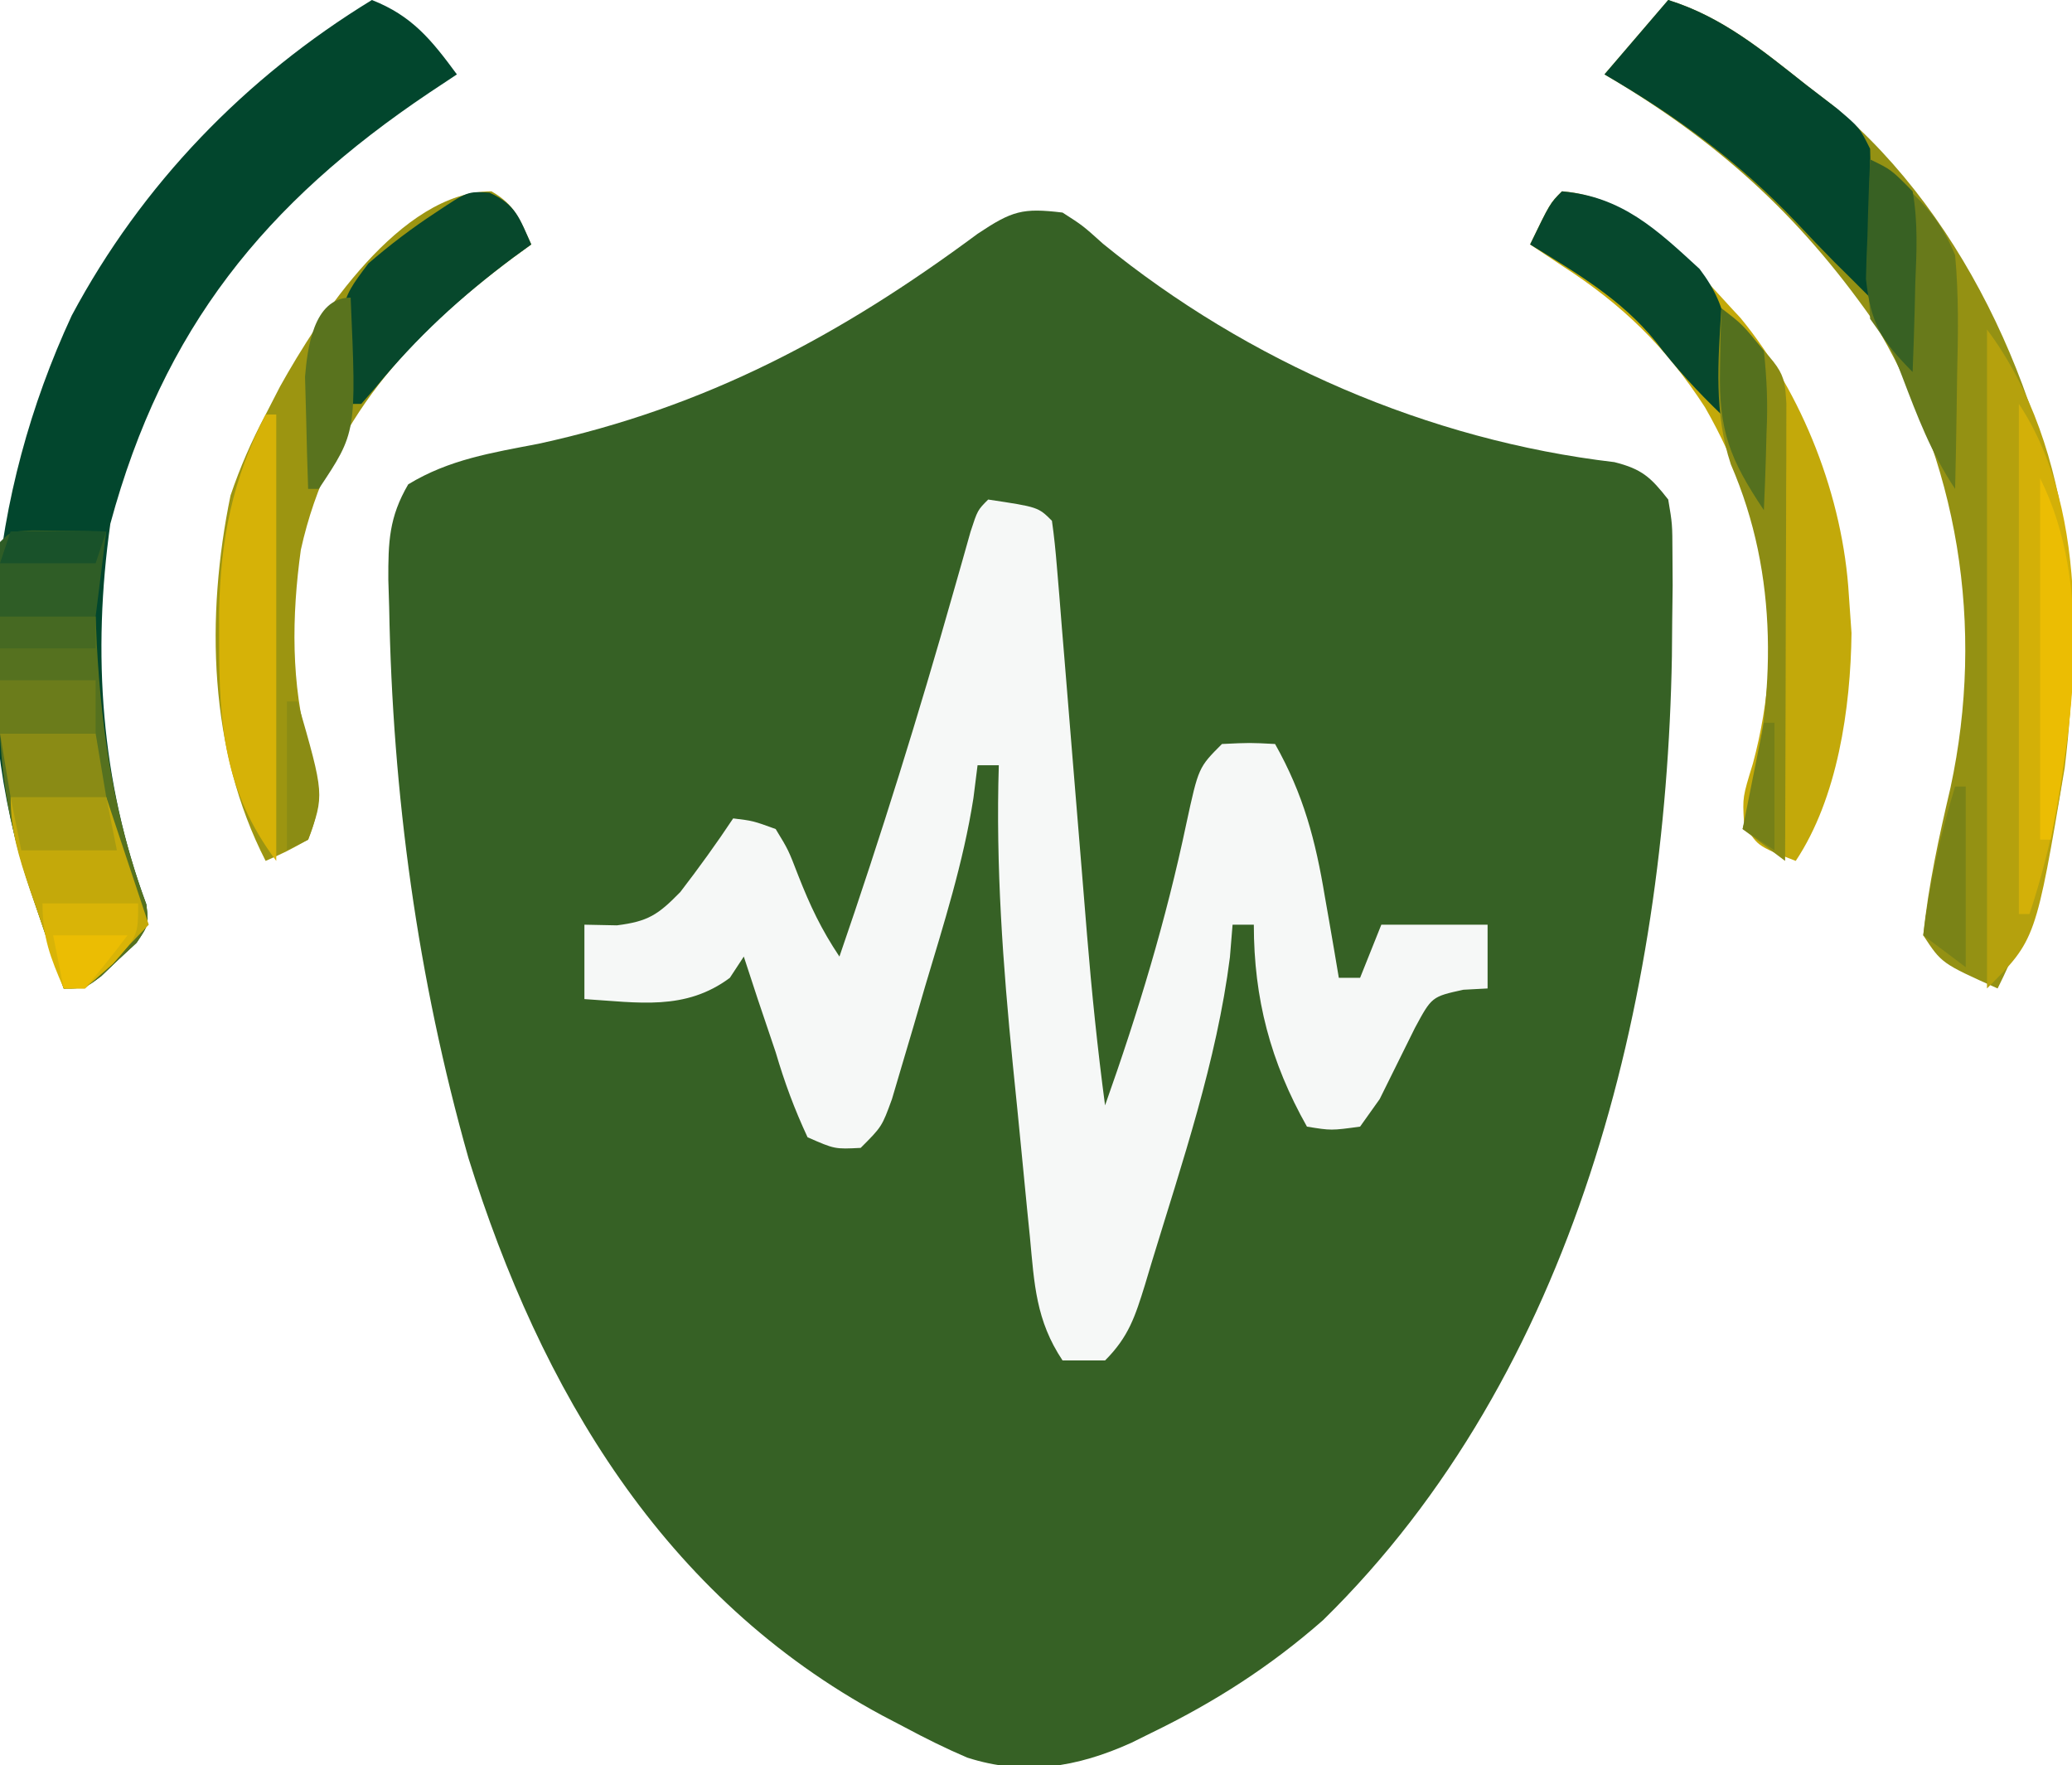
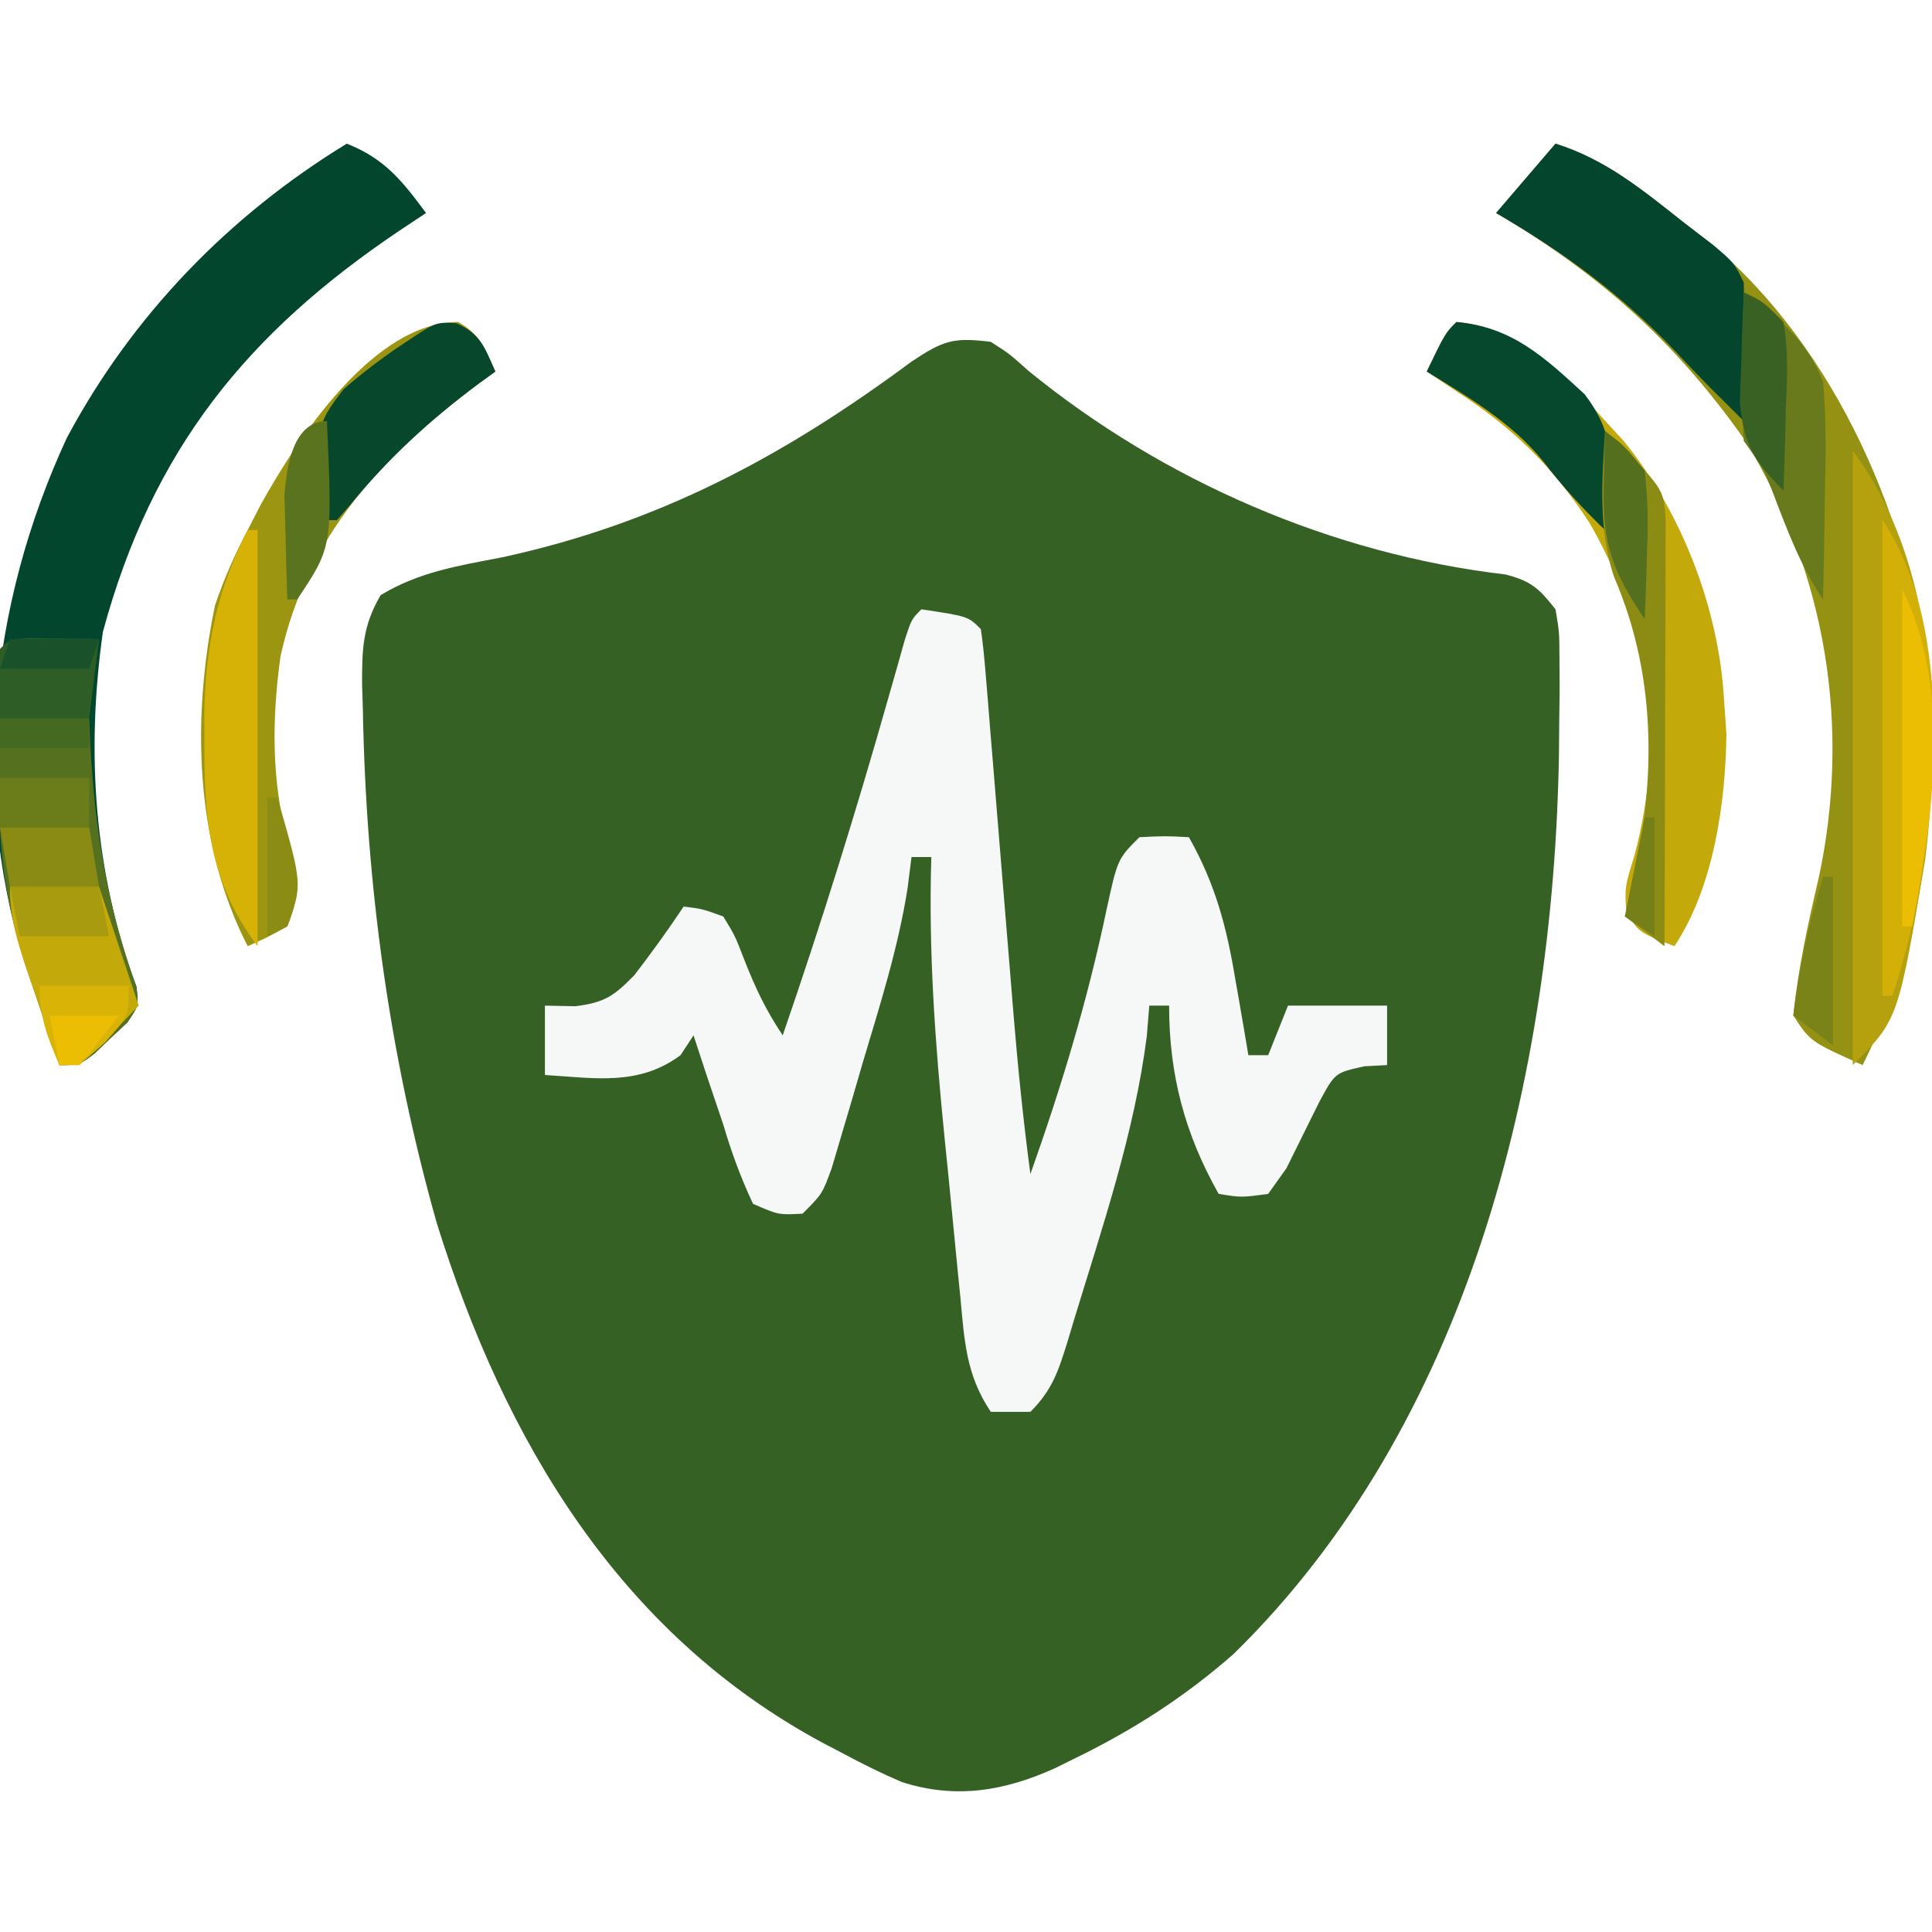
- <svg xmlns="http://www.w3.org/2000/svg" version="1.1" width="195" height="166">
-   <path d="M0 0 C1.895 1.215 1.895 1.215 3.812 2.938 C17.421 14.031 34.464 21.43 51.934 23.48 C54.527 24.132 55.356 24.902 57 27 C57.388 29.302 57.388 29.302 57.398 32.023 C57.405 33.034 57.411 34.044 57.417 35.085 C57.403 36.171 57.389 37.257 57.375 38.375 C57.366 39.495 57.356 40.616 57.346 41.77 C56.771 74.138 48.279 109.155 24.508 132.441 C19.503 136.83 14.275 140.171 8.312 143.062 C7.707 143.362 7.102 143.661 6.478 143.97 C1.344 146.293 -3.59 147.095 -8.97 145.367 C-10.999 144.502 -12.93 143.54 -14.875 142.5 C-15.573 142.135 -16.27 141.769 -16.989 141.393 C-37.581 130.307 -49.102 110.792 -55.91 88.969 C-60.712 72.008 -63.062 54.73 -63.375 37.125 C-63.401 36.274 -63.427 35.424 -63.454 34.547 C-63.464 30.989 -63.396 28.678 -61.582 25.57 C-57.716 23.219 -53.72 22.602 -49.312 21.75 C-33.529 18.324 -20.894 11.561 -8 2 C-4.746 -0.169 -3.771 -0.456 0 0 Z " fill="#366125" transform="translate(100,20)" />
-   <path d="M0 0 C4.706 0.706 4.706 0.706 6 2 C6.205 3.427 6.348 4.864 6.465 6.301 C6.542 7.216 6.618 8.131 6.698 9.074 C6.777 10.072 6.856 11.07 6.938 12.098 C7.065 13.632 7.065 13.632 7.195 15.197 C7.468 18.485 7.734 21.774 8 25.062 C8.267 28.326 8.535 31.59 8.805 34.853 C8.973 36.886 9.139 38.92 9.302 40.953 C9.743 46.324 10.288 51.658 11 57 C14.112 48.237 16.742 39.565 18.655 30.461 C19.796 25.204 19.796 25.204 22 23 C24.625 22.875 24.625 22.875 27 23 C29.68 27.76 30.809 32.066 31.688 37.375 C31.817 38.111 31.947 38.847 32.08 39.605 C32.395 41.402 32.699 43.201 33 45 C33.66 45 34.32 45 35 45 C35.66 43.35 36.32 41.7 37 40 C40.3 40 43.6 40 47 40 C47 41.98 47 43.96 47 46 C45.871 46.06 45.871 46.06 44.719 46.121 C41.746 46.774 41.746 46.774 40.156 49.723 C39.051 51.951 37.947 54.18 36.844 56.41 C36.235 57.265 35.627 58.119 35 59 C32.281 59.371 32.281 59.371 30 59 C26.572 52.924 25 46.948 25 40 C24.34 40 23.68 40 23 40 C22.918 41.011 22.835 42.021 22.75 43.062 C21.514 52.827 18.238 62.417 15.375 71.812 C15.169 72.5 14.963 73.188 14.751 73.896 C13.829 76.858 13.226 78.774 11 81 C9.68 81 8.36 81 7 81 C4.485 77.227 4.344 73.81 3.93 69.414 C3.801 68.135 3.801 68.135 3.669 66.83 C3.489 65.02 3.313 63.209 3.14 61.398 C2.879 58.669 2.603 55.942 2.324 53.215 C1.385 43.775 0.705 34.495 1 25 C0.34 25 -0.32 25 -1 25 C-1.193 26.531 -1.193 26.531 -1.389 28.093 C-2.338 34.164 -4.183 39.932 -5.938 45.812 C-6.298 47.052 -6.658 48.291 -7.029 49.568 C-7.379 50.748 -7.729 51.929 -8.09 53.145 C-8.567 54.759 -8.567 54.759 -9.054 56.406 C-10 59 -10 59 -12 61 C-14.438 61.125 -14.438 61.125 -17 60 C-18.267 57.271 -19.157 54.857 -20 52 C-20.559 50.332 -21.121 48.665 -21.688 47 C-22.127 45.667 -22.565 44.334 -23 43 C-23.433 43.66 -23.866 44.32 -24.312 45 C-28.518 48.13 -32.927 47.315 -38 47 C-38 44.69 -38 42.38 -38 40 C-36.484 40.031 -36.484 40.031 -34.938 40.062 C-32.012 39.692 -31.078 39.08 -28.977 36.93 C-27.237 34.665 -25.58 32.378 -24 30 C-22.133 30.227 -22.133 30.227 -20 31 C-18.805 32.961 -18.805 32.961 -17.875 35.375 C-16.746 38.241 -15.729 40.406 -14 43 C-10.091 31.66 -6.544 20.253 -3.273 8.711 C-2.991 7.722 -2.709 6.734 -2.418 5.715 C-2.168 4.829 -1.918 3.944 -1.661 3.031 C-1 1 -1 1 0 0 Z " fill="#F6F8F7" transform="translate(93,47)" />
-   <path d="M0 0 C5.099 1.593 8.874 4.734 13 8 C13.829 8.637 14.658 9.274 15.512 9.93 C28.32 20.587 36.091 38.439 37.654 54.751 C38.661 67.836 36.929 81.142 31 93 C25.727 90.636 25.727 90.636 24 88 C24.486 83.28 25.48 78.738 26.562 74.125 C29.83 58.94 27.353 43.394 19.176 30.016 C12.17 20.05 4.482 13.166 -6 7 C-4.02 4.69 -2.04 2.38 0 0 Z " fill="#949113" transform="translate(157,0)" />
-   <path d="M0 0 C3.795 1.491 5.61 3.757 8 7 C7.143 7.568 6.286 8.137 5.402 8.723 C-10.037 19.086 -19.636 30.869 -24.617 49.281 C-26.332 61.459 -25.509 73.571 -21.227 85.078 C-21 87 -21 87 -22.145 88.703 C-22.695 89.214 -23.245 89.724 -23.812 90.25 C-24.627 91.031 -24.627 91.031 -25.457 91.828 C-27 93 -27 93 -29 93 C-29.816 90.605 -30.628 88.209 -31.438 85.812 C-31.668 85.139 -31.898 84.465 -32.135 83.771 C-38.119 65.993 -36.067 46.538 -28.25 29.688 C-21.651 17.335 -11.9 7.272 0 0 Z " fill="#02462D" transform="translate(35,0)" />
-   <path d="M0 0 C7.302 0.595 12.051 6.866 16.805 11.918 C22.668 19.042 26.459 28.807 27 38 C27.082 39.176 27.165 40.351 27.25 41.562 C27.166 48.637 25.939 57.091 22 63 C18.293 61.565 18.293 61.565 17.125 59.312 C17 57 17 57 17.969 53.84 C21.117 42.119 19.44 30.723 13.457 20.316 C9.761 14.624 5.688 10.66 0 7 C-0.99 6.34 -1.98 5.68 -3 5 C-1.125 1.125 -1.125 1.125 0 0 Z " fill="#C3A90A" transform="translate(147,18)" />
-   <path d="M0 0 C2.25 1.285 2.688 2.69 3.75 5 C3.182 5.412 2.613 5.825 2.027 6.25 C-7.686 13.515 -15.256 21.574 -17.938 33.734 C-18.8 39.984 -18.883 46.335 -17.188 52.438 C-16.274 55.909 -15.89 57.696 -17.25 61 C-19.305 62.133 -19.305 62.133 -21.25 63 C-26.623 52.542 -26.895 40.004 -24.555 28.617 C-23.641 25.923 -22.581 23.513 -21.25 21 C-20.579 19.697 -20.579 19.697 -19.895 18.367 C-16.239 11.801 -8.558 0 0 0 Z " fill="#9C9511" transform="translate(46.25,18)" />
-   <path d="M0 0 C8.41 11.214 8.959 27.781 7.312 41.25 C4.588 57.412 4.588 57.412 0 62 C0 41.54 0 21.08 0 0 Z " fill="#B5A10D" transform="translate(187,31)" />
-   <path d="M0 0 C2.97 0 5.94 0 9 0 C9.037 0.883 9.075 1.766 9.113 2.676 C9.583 11.247 10.814 19.031 13.77 27.102 C14 29 14 29 12.855 30.703 C12.305 31.214 11.755 31.724 11.188 32.25 C10.373 33.031 10.373 33.031 9.543 33.828 C8 35 8 35 6 35 C5.184 32.605 4.372 30.209 3.562 27.812 C3.217 26.802 3.217 26.802 2.865 25.771 C0.708 19.361 -0.146 13.935 -0.062 7.188 C-0.058 6.495 -0.053 5.802 -0.049 5.088 C-0.037 3.392 -0.019 1.696 0 0 Z " fill="#55711F" transform="translate(0,58)" />
-   <path d="M0 0 C5.105 1.595 8.862 4.74 13 8 C13.969 8.742 14.939 9.485 15.938 10.25 C18 12 18 12 19 14 C19.071 16.374 19.084 18.75 19.062 21.125 C19.053 22.406 19.044 23.688 19.035 25.008 C19.024 25.995 19.012 26.983 19 28 C18.361 27.361 17.721 26.721 17.062 26.062 C16.602 25.607 16.142 25.152 15.668 24.684 C14.442 23.446 13.239 22.184 12.051 20.91 C6.591 15.175 0.838 10.975 -6 7 C-4.02 4.69 -2.04 2.38 0 0 Z " fill="#03462D" transform="translate(157,0)" />
-   <path d="M0 0 C0.33 0 0.66 0 1 0 C1 13.86 1 27.72 1 42 C-3.926 35.432 -4.387 29.186 -4.375 21.25 C-4.376 20.371 -4.378 19.491 -4.379 18.585 C-4.269 11.814 -3.123 6.079 0 0 Z " fill="#D6B207" transform="translate(25,39)" />
-   <path d="M0 0 C6.857 10.286 5.568 26.347 3.613 37.98 C2.918 41.405 2.105 44.686 1 48 C0.67 48 0.34 48 0 48 C0 32.16 0 16.32 0 0 Z " fill="#D3B008" transform="translate(190,38)" />
-   <path d="M0 0 C3.646 2.661 6.289 4.78 8 9 C8.35 12.78 8.282 16.521 8.188 20.312 C8.174 21.339 8.16 22.366 8.146 23.424 C8.111 25.95 8.062 28.475 8 31 C5.728 27.592 4.452 24.185 3 20.375 C2.005 17.804 2.005 17.804 0 15 C-0.142 12.398 -0.188 9.909 -0.125 7.312 C-0.116 6.611 -0.107 5.909 -0.098 5.186 C-0.074 3.457 -0.038 1.728 0 0 Z " fill="#687A1B" transform="translate(176,15)" />
-   <path d="M0 0 C2.97 0 5.94 0 9 0 C10.32 3.96 11.64 7.92 13 12 C8.508 16.688 8.508 16.688 7 18 C6.34 18 5.68 18 5 18 C4.161 15.564 3.329 13.127 2.5 10.688 C2.142 9.652 2.142 9.652 1.777 8.596 C0.768 5.611 0 3.173 0 0 Z " fill="#C4A90A" transform="translate(1,75)" />
-   <path d="M0 0 C5.646 0.494 8.91 3.585 12.949 7.301 C15.908 11.195 15.807 14.171 15.352 18.91 C15.236 19.6 15.12 20.289 15 21 C12.723 18.807 10.731 16.647 8.812 14.125 C5.586 10.148 1.321 7.655 -3 5 C-1.125 1.125 -1.125 1.125 0 0 Z " fill="#06482D" transform="translate(147,18)" />
-   <path d="M0 0 C5.924 5.772 5.924 5.772 6.12 8.949 C6.118 9.744 6.116 10.539 6.114 11.358 C6.113 12.709 6.113 12.709 6.113 14.088 C6.108 15.062 6.103 16.036 6.098 17.039 C6.096 18.035 6.095 19.031 6.093 20.057 C6.088 23.247 6.075 26.436 6.062 29.625 C6.057 31.784 6.053 33.943 6.049 36.102 C6.038 41.401 6.021 46.701 6 52 C4.68 51.01 3.36 50.02 2 49 C2.144 48.464 2.289 47.928 2.438 47.375 C5.076 36.237 5.467 25.271 0.891 14.684 C-0.701 9.887 -0.314 4.991 0 0 Z " fill="#8C8C14" transform="translate(162,29)" />
-   <path d="M0 0 C2.516 1.136 2.829 2.422 3.938 4.875 C3.369 5.287 2.801 5.7 2.215 6.125 C-2.718 9.814 -6.843 13.605 -10.75 18.371 C-11.183 18.867 -11.616 19.364 -12.062 19.875 C-12.393 19.875 -12.723 19.875 -13.062 19.875 C-14.284 10.492 -14.284 10.492 -11.387 6.656 C-9.35 4.899 -7.311 3.349 -5.062 1.875 C-2.062 -0.125 -2.062 -0.125 0 0 Z " fill="#07482C" transform="translate(46.0625,18.125)" />
-   <path d="M0 0 C1.236 0.017 1.236 0.017 2.496 0.035 C3.322 0.044 4.149 0.053 5 0.062 C5.638 0.074 6.276 0.086 6.934 0.098 C6.604 2.738 6.274 5.378 5.934 8.098 C2.964 8.098 -0.006 8.098 -3.066 8.098 C-3.109 5.765 -3.107 3.431 -3.066 1.098 C-2.066 0.098 -2.066 0.098 0 0 Z " fill="#2F5D26" transform="translate(3.066406,49.90234)" />
-   <path d="M0 0 C5.071 10.143 3.037 23.225 1 34 C0.67 34 0.34 34 0 34 C0 22.78 0 11.56 0 0 Z " fill="#EBBD03" transform="translate(192,45)" />
-   <path d="M0 0 C1.984 0.957 1.984 0.957 4 3 C4.52 5.903 4.375 8.75 4.25 11.688 C4.232 12.485 4.214 13.282 4.195 14.104 C4.148 16.07 4.076 18.035 4 20 C1.057 17.017 0.048 15.463 -0.391 11.23 C-0.364 9.882 -0.317 8.534 -0.25 7.188 C-0.232 6.495 -0.214 5.802 -0.195 5.088 C-0.149 3.391 -0.077 1.695 0 0 Z " fill="#386123" transform="translate(176,15)" />
-   <path d="M0 0 C2.97 0 5.94 0 9 0 C9.33 1.98 9.66 3.96 10 6 C7.03 6 4.06 6 1 6 C0.67 4.02 0.34 2.04 0 0 Z " fill="#8A8B15" transform="translate(0,69)" />
-   <path d="M0 0 C1.984 1.516 1.984 1.516 4 4 C4.291 6.737 4.383 9.039 4.25 11.75 C4.232 12.447 4.214 13.145 4.195 13.863 C4.148 15.576 4.077 17.288 4 19 C0.819 14.229 -0.252 11.576 -0.125 5.75 C-0.107 4.672 -0.089 3.595 -0.07 2.484 C-0.047 1.665 -0.024 0.845 0 0 Z " fill="#54701E" transform="translate(162,29)" />
-   <path d="M0 0 C0.554 12.67 0.554 12.67 -3 18 C-3.33 18 -3.66 18 -4 18 C-4.081 15.751 -4.139 13.5 -4.188 11.25 C-4.222 9.997 -4.257 8.744 -4.293 7.453 C-4.078 4.918 -3.543 0 0 0 Z " fill="#59731E" transform="translate(33,28)" />
-   <path d="M0 0 C2.97 0 5.94 0 9 0 C9 3 9 3 6.625 5.688 C4 8 4 8 2 8 C0.743 5.094 0 3.204 0 0 Z " fill="#D9B407" transform="translate(4,85)" />
-   <path d="M0 0 C2.97 0 5.94 0 9 0 C9.33 1.65 9.66 3.3 10 5 C7.03 5 4.06 5 1 5 C0.67 3.35 0.34 1.7 0 0 Z " fill="#A89B10" transform="translate(1,75)" />
-   <path d="M0 0 C2.97 0 5.94 0 9 0 C9 1.65 9 3.3 9 5 C6.03 5 3.06 5 0 5 C0 3.35 0 1.7 0 0 Z " fill="#6B7C1B" transform="translate(0,64)" />
-   <path d="M0 0 C0.33 0 0.66 0 1 0 C1 5.61 1 11.22 1 17 C-0.32 16.01 -1.64 15.02 -3 14 C-2.404 9.131 -1.43 4.672 0 0 Z " fill="#7A8317" transform="translate(184,74)" />
-   <path d="M0 0 C2.97 0 5.94 0 9 0 C8.67 0.99 8.34 1.98 8 3 C5.03 3 2.06 3 -1 3 C-0.67 2.01 -0.34 1.02 0 0 Z " fill="#19522A" transform="translate(1,50)" />
-   <path d="M0 0 C2.97 0 5.94 0 9 0 C9 0.99 9 1.98 9 3 C6.03 3 3.06 3 0 3 C0 2.01 0 1.02 0 0 Z " fill="#466922" transform="translate(0,58)" />
-   <path d="M0 0 C0.33 0 0.66 0 1 0 C3.532 8.787 3.532 8.787 2 13 C1.01 13.495 1.01 13.495 0 14 C0 9.38 0 4.76 0 0 Z " fill="#8B8C14" transform="translate(27,66)" />
-   <path d="M0 0 C2.31 0 4.62 0 7 0 C5.719 1.707 4.382 3.374 3 5 C2.34 5 1.68 5 1 5 C0.67 3.35 0.34 1.7 0 0 Z " fill="#EBBD03" transform="translate(5,88)" />
-   <path d="M0 0 C0.33 0 0.66 0 1 0 C1 3.96 1 7.92 1 12 C0.01 11.34 -0.98 10.68 -2 10 C-1.34 6.7 -0.68 3.4 0 0 Z " fill="#758018" transform="translate(166,68)" />
+ <svg xmlns="http://www.w3.org/2000/svg" version="1.1" viewBox="0 0 195 195" width="195" height="195">
+   <g transform="translate(0, 14.5)">
+     <path d="M0 0 C1.895 1.215 1.895 1.215 3.812 2.938 C17.421 14.031 34.464 21.43 51.934 23.48 C54.527 24.132 55.356 24.902 57 27 C57.388 29.302 57.388 29.302 57.398 32.023 C57.405 33.034 57.411 34.044 57.417 35.085 C57.403 36.171 57.389 37.257 57.375 38.375 C57.366 39.495 57.356 40.616 57.346 41.77 C56.771 74.138 48.279 109.155 24.508 132.441 C19.503 136.83 14.275 140.171 8.312 143.062 C7.707 143.362 7.102 143.661 6.478 143.97 C1.344 146.293 -3.59 147.095 -8.97 145.367 C-10.999 144.502 -12.93 143.54 -14.875 142.5 C-15.573 142.135 -16.27 141.769 -16.989 141.393 C-37.581 130.307 -49.102 110.792 -55.91 88.969 C-60.712 72.008 -63.062 54.73 -63.375 37.125 C-63.401 36.274 -63.427 35.424 -63.454 34.547 C-63.464 30.989 -63.396 28.678 -61.582 25.57 C-57.716 23.219 -53.72 22.602 -49.312 21.75 C-33.529 18.324 -20.894 11.561 -8 2 C-4.746 -0.169 -3.771 -0.456 0 0 Z " fill="#366125" transform="translate(100,20)" />
+     <path d="M0 0 C4.706 0.706 4.706 0.706 6 2 C6.205 3.427 6.348 4.864 6.465 6.301 C6.542 7.216 6.618 8.131 6.698 9.074 C6.777 10.072 6.856 11.07 6.938 12.098 C7.065 13.632 7.065 13.632 7.195 15.197 C7.468 18.485 7.734 21.774 8 25.062 C8.267 28.326 8.535 31.59 8.805 34.853 C8.973 36.886 9.139 38.92 9.302 40.953 C9.743 46.324 10.288 51.658 11 57 C14.112 48.237 16.742 39.565 18.655 30.461 C19.796 25.204 19.796 25.204 22 23 C24.625 22.875 24.625 22.875 27 23 C29.68 27.76 30.809 32.066 31.688 37.375 C31.817 38.111 31.947 38.847 32.08 39.605 C32.395 41.402 32.699 43.201 33 45 C33.66 45 34.32 45 35 45 C35.66 43.35 36.32 41.7 37 40 C40.3 40 43.6 40 47 40 C47 41.98 47 43.96 47 46 C45.871 46.06 45.871 46.06 44.719 46.121 C41.746 46.774 41.746 46.774 40.156 49.723 C39.051 51.951 37.947 54.18 36.844 56.41 C36.235 57.265 35.627 58.119 35 59 C32.281 59.371 32.281 59.371 30 59 C26.572 52.924 25 46.948 25 40 C24.34 40 23.68 40 23 40 C22.918 41.011 22.835 42.021 22.75 43.062 C21.514 52.827 18.238 62.417 15.375 71.812 C15.169 72.5 14.963 73.188 14.751 73.896 C13.829 76.858 13.226 78.774 11 81 C9.68 81 8.36 81 7 81 C4.485 77.227 4.344 73.81 3.93 69.414 C3.801 68.135 3.801 68.135 3.669 66.83 C3.489 65.02 3.313 63.209 3.14 61.398 C2.879 58.669 2.603 55.942 2.324 53.215 C1.385 43.775 0.705 34.495 1 25 C0.34 25 -0.32 25 -1 25 C-1.193 26.531 -1.193 26.531 -1.389 28.093 C-2.338 34.164 -4.183 39.932 -5.938 45.812 C-6.298 47.052 -6.658 48.291 -7.029 49.568 C-7.379 50.748 -7.729 51.929 -8.09 53.145 C-8.567 54.759 -8.567 54.759 -9.054 56.406 C-10 59 -10 59 -12 61 C-14.438 61.125 -14.438 61.125 -17 60 C-18.267 57.271 -19.157 54.857 -20 52 C-20.559 50.332 -21.121 48.665 -21.688 47 C-22.127 45.667 -22.565 44.334 -23 43 C-23.433 43.66 -23.866 44.32 -24.312 45 C-28.518 48.13 -32.927 47.315 -38 47 C-38 44.69 -38 42.38 -38 40 C-36.484 40.031 -36.484 40.031 -34.938 40.062 C-32.012 39.692 -31.078 39.08 -28.977 36.93 C-27.237 34.665 -25.58 32.378 -24 30 C-22.133 30.227 -22.133 30.227 -20 31 C-18.805 32.961 -18.805 32.961 -17.875 35.375 C-16.746 38.241 -15.729 40.406 -14 43 C-10.091 31.66 -6.544 20.253 -3.273 8.711 C-2.991 7.722 -2.709 6.734 -2.418 5.715 C-2.168 4.829 -1.918 3.944 -1.661 3.031 C-1 1 -1 1 0 0 Z " fill="#F6F8F7" transform="translate(93,47)" />
+     <path d="M0 0 C5.099 1.593 8.874 4.734 13 8 C13.829 8.637 14.658 9.274 15.512 9.93 C28.32 20.587 36.091 38.439 37.654 54.751 C38.661 67.836 36.929 81.142 31 93 C25.727 90.636 25.727 90.636 24 88 C24.486 83.28 25.48 78.738 26.562 74.125 C29.83 58.94 27.353 43.394 19.176 30.016 C12.17 20.05 4.482 13.166 -6 7 C-4.02 4.69 -2.04 2.38 0 0 Z " fill="#949113" transform="translate(157,0)" />
+     <path d="M0 0 C3.795 1.491 5.61 3.757 8 7 C7.143 7.568 6.286 8.137 5.402 8.723 C-10.037 19.086 -19.636 30.869 -24.617 49.281 C-26.332 61.459 -25.509 73.571 -21.227 85.078 C-21 87 -21 87 -22.145 88.703 C-22.695 89.214 -23.245 89.724 -23.812 90.25 C-24.627 91.031 -24.627 91.031 -25.457 91.828 C-27 93 -27 93 -29 93 C-29.816 90.605 -30.628 88.209 -31.438 85.812 C-31.668 85.139 -31.898 84.465 -32.135 83.771 C-38.119 65.993 -36.067 46.538 -28.25 29.688 C-21.651 17.335 -11.9 7.272 0 0 Z " fill="#02462D" transform="translate(35,0)" />
+     <path d="M0 0 C7.302 0.595 12.051 6.866 16.805 11.918 C22.668 19.042 26.459 28.807 27 38 C27.082 39.176 27.165 40.351 27.25 41.562 C27.166 48.637 25.939 57.091 22 63 C18.293 61.565 18.293 61.565 17.125 59.312 C17 57 17 57 17.969 53.84 C21.117 42.119 19.44 30.723 13.457 20.316 C9.761 14.624 5.688 10.66 0 7 C-0.99 6.34 -1.98 5.68 -3 5 C-1.125 1.125 -1.125 1.125 0 0 Z " fill="#C3A90A" transform="translate(147,18)" />
+     <path d="M0 0 C2.25 1.285 2.688 2.69 3.75 5 C3.182 5.412 2.613 5.825 2.027 6.25 C-7.686 13.515 -15.256 21.574 -17.938 33.734 C-18.8 39.984 -18.883 46.335 -17.188 52.438 C-16.274 55.909 -15.89 57.696 -17.25 61 C-19.305 62.133 -19.305 62.133 -21.25 63 C-26.623 52.542 -26.895 40.004 -24.555 28.617 C-23.641 25.923 -22.581 23.513 -21.25 21 C-20.579 19.697 -20.579 19.697 -19.895 18.367 C-16.239 11.801 -8.558 0 0 0 Z " fill="#9C9511" transform="translate(46.25,18)" />
+     <path d="M0 0 C8.41 11.214 8.959 27.781 7.312 41.25 C4.588 57.412 4.588 57.412 0 62 C0 41.54 0 21.08 0 0 Z " fill="#B5A10D" transform="translate(187,31)" />
+     <path d="M0 0 C2.97 0 5.94 0 9 0 C9.037 0.883 9.075 1.766 9.113 2.676 C9.583 11.247 10.814 19.031 13.77 27.102 C14 29 14 29 12.855 30.703 C12.305 31.214 11.755 31.724 11.188 32.25 C10.373 33.031 10.373 33.031 9.543 33.828 C8 35 8 35 6 35 C5.184 32.605 4.372 30.209 3.562 27.812 C3.217 26.802 3.217 26.802 2.865 25.771 C0.708 19.361 -0.146 13.935 -0.062 7.188 C-0.058 6.495 -0.053 5.802 -0.049 5.088 C-0.037 3.392 -0.019 1.696 0 0 Z " fill="#55711F" transform="translate(0,58)" />
+     <path d="M0 0 C5.105 1.595 8.862 4.74 13 8 C13.969 8.742 14.939 9.485 15.938 10.25 C18 12 18 12 19 14 C19.071 16.374 19.084 18.75 19.062 21.125 C19.053 22.406 19.044 23.688 19.035 25.008 C19.024 25.995 19.012 26.983 19 28 C18.361 27.361 17.721 26.721 17.062 26.062 C16.602 25.607 16.142 25.152 15.668 24.684 C14.442 23.446 13.239 22.184 12.051 20.91 C6.591 15.175 0.838 10.975 -6 7 C-4.02 4.69 -2.04 2.38 0 0 Z " fill="#03462D" transform="translate(157,0)" />
+     <path d="M0 0 C0.33 0 0.66 0 1 0 C1 13.86 1 27.72 1 42 C-3.926 35.432 -4.387 29.186 -4.375 21.25 C-4.376 20.371 -4.378 19.491 -4.379 18.585 C-4.269 11.814 -3.123 6.079 0 0 Z " fill="#D6B207" transform="translate(25,39)" />
+     <path d="M0 0 C6.857 10.286 5.568 26.347 3.613 37.98 C2.918 41.405 2.105 44.686 1 48 C0.67 48 0.34 48 0 48 C0 32.16 0 16.32 0 0 Z " fill="#D3B008" transform="translate(190,38)" />
+     <path d="M0 0 C3.646 2.661 6.289 4.78 8 9 C8.35 12.78 8.282 16.521 8.188 20.312 C8.174 21.339 8.16 22.366 8.146 23.424 C8.111 25.95 8.062 28.475 8 31 C5.728 27.592 4.452 24.185 3 20.375 C2.005 17.804 2.005 17.804 0 15 C-0.142 12.398 -0.188 9.909 -0.125 7.312 C-0.116 6.611 -0.107 5.909 -0.098 5.186 C-0.074 3.457 -0.038 1.728 0 0 Z " fill="#687A1B" transform="translate(176,15)" />
+     <path d="M0 0 C2.97 0 5.94 0 9 0 C10.32 3.96 11.64 7.92 13 12 C8.508 16.688 8.508 16.688 7 18 C6.34 18 5.68 18 5 18 C4.161 15.564 3.329 13.127 2.5 10.688 C2.142 9.652 2.142 9.652 1.777 8.596 C0.768 5.611 0 3.173 0 0 Z " fill="#C4A90A" transform="translate(1,75)" />
+     <path d="M0 0 C5.646 0.494 8.91 3.585 12.949 7.301 C15.908 11.195 15.807 14.171 15.352 18.91 C15.236 19.6 15.12 20.289 15 21 C12.723 18.807 10.731 16.647 8.812 14.125 C5.586 10.148 1.321 7.655 -3 5 C-1.125 1.125 -1.125 1.125 0 0 Z " fill="#06482D" transform="translate(147,18)" />
+     <path d="M0 0 C5.924 5.772 5.924 5.772 6.12 8.949 C6.118 9.744 6.116 10.539 6.114 11.358 C6.113 12.709 6.113 12.709 6.113 14.088 C6.108 15.062 6.103 16.036 6.098 17.039 C6.096 18.035 6.095 19.031 6.093 20.057 C6.088 23.247 6.075 26.436 6.062 29.625 C6.057 31.784 6.053 33.943 6.049 36.102 C6.038 41.401 6.021 46.701 6 52 C4.68 51.01 3.36 50.02 2 49 C2.144 48.464 2.289 47.928 2.438 47.375 C5.076 36.237 5.467 25.271 0.891 14.684 C-0.701 9.887 -0.314 4.991 0 0 Z " fill="#8C8C14" transform="translate(162,29)" />
+     <path d="M0 0 C2.516 1.136 2.829 2.422 3.938 4.875 C3.369 5.287 2.801 5.7 2.215 6.125 C-2.718 9.814 -6.843 13.605 -10.75 18.371 C-11.183 18.867 -11.616 19.364 -12.062 19.875 C-12.393 19.875 -12.723 19.875 -13.062 19.875 C-14.284 10.492 -14.284 10.492 -11.387 6.656 C-9.35 4.899 -7.311 3.349 -5.062 1.875 C-2.062 -0.125 -2.062 -0.125 0 0 Z " fill="#07482C" transform="translate(46.0625,18.125)" />
+     <path d="M0 0 C1.236 0.017 1.236 0.017 2.496 0.035 C3.322 0.044 4.149 0.053 5 0.062 C5.638 0.074 6.276 0.086 6.934 0.098 C6.604 2.738 6.274 5.378 5.934 8.098 C2.964 8.098 -0.006 8.098 -3.066 8.098 C-3.109 5.765 -3.107 3.431 -3.066 1.098 C-2.066 0.098 -2.066 0.098 0 0 Z " fill="#2F5D26" transform="translate(3.066406,49.90234)" />
+     <path d="M0 0 C5.071 10.143 3.037 23.225 1 34 C0.67 34 0.34 34 0 34 C0 22.78 0 11.56 0 0 Z " fill="#EBBD03" transform="translate(192,45)" />
+     <path d="M0 0 C1.984 0.957 1.984 0.957 4 3 C4.52 5.903 4.375 8.75 4.25 11.688 C4.232 12.485 4.214 13.282 4.195 14.104 C4.148 16.07 4.076 18.035 4 20 C1.057 17.017 0.048 15.463 -0.391 11.23 C-0.364 9.882 -0.317 8.534 -0.25 7.188 C-0.232 6.495 -0.214 5.802 -0.195 5.088 C-0.149 3.391 -0.077 1.695 0 0 Z " fill="#386123" transform="translate(176,15)" />
+     <path d="M0 0 C2.97 0 5.94 0 9 0 C9.33 1.98 9.66 3.96 10 6 C7.03 6 4.06 6 1 6 C0.67 4.02 0.34 2.04 0 0 Z " fill="#8A8B15" transform="translate(0,69)" />
+     <path d="M0 0 C1.984 1.516 1.984 1.516 4 4 C4.291 6.737 4.383 9.039 4.25 11.75 C4.232 12.447 4.214 13.145 4.195 13.863 C4.148 15.576 4.077 17.288 4 19 C0.819 14.229 -0.252 11.576 -0.125 5.75 C-0.107 4.672 -0.089 3.595 -0.07 2.484 C-0.047 1.665 -0.024 0.845 0 0 Z " fill="#54701E" transform="translate(162,29)" />
+     <path d="M0 0 C0.554 12.67 0.554 12.67 -3 18 C-3.33 18 -3.66 18 -4 18 C-4.081 15.751 -4.139 13.5 -4.188 11.25 C-4.222 9.997 -4.257 8.744 -4.293 7.453 C-4.078 4.918 -3.543 0 0 0 Z " fill="#59731E" transform="translate(33,28)" />
+     <path d="M0 0 C2.97 0 5.94 0 9 0 C9 3 9 3 6.625 5.688 C4 8 4 8 2 8 C0.743 5.094 0 3.204 0 0 Z " fill="#D9B407" transform="translate(4,85)" />
+     <path d="M0 0 C2.97 0 5.94 0 9 0 C9.33 1.65 9.66 3.3 10 5 C7.03 5 4.06 5 1 5 C0.67 3.35 0.34 1.7 0 0 Z " fill="#A89B10" transform="translate(1,75)" />
+     <path d="M0 0 C2.97 0 5.94 0 9 0 C9 1.65 9 3.3 9 5 C6.03 5 3.06 5 0 5 C0 3.35 0 1.7 0 0 Z " fill="#6B7C1B" transform="translate(0,64)" />
+     <path d="M0 0 C0.33 0 0.66 0 1 0 C1 5.61 1 11.22 1 17 C-0.32 16.01 -1.64 15.02 -3 14 C-2.404 9.131 -1.43 4.672 0 0 Z " fill="#7A8317" transform="translate(184,74)" />
+     <path d="M0 0 C2.97 0 5.94 0 9 0 C8.67 0.99 8.34 1.98 8 3 C5.03 3 2.06 3 -1 3 C-0.67 2.01 -0.34 1.02 0 0 Z " fill="#19522A" transform="translate(1,50)" />
+     <path d="M0 0 C2.97 0 5.94 0 9 0 C9 0.99 9 1.98 9 3 C6.03 3 3.06 3 0 3 C0 2.01 0 1.02 0 0 Z " fill="#466922" transform="translate(0,58)" />
+     <path d="M0 0 C0.33 0 0.66 0 1 0 C3.532 8.787 3.532 8.787 2 13 C1.01 13.495 1.01 13.495 0 14 C0 9.38 0 4.76 0 0 Z " fill="#8B8C14" transform="translate(27,66)" />
+     <path d="M0 0 C2.31 0 4.62 0 7 0 C5.719 1.707 4.382 3.374 3 5 C2.34 5 1.68 5 1 5 C0.67 3.35 0.34 1.7 0 0 Z " fill="#EBBD03" transform="translate(5,88)" />
+     <path d="M0 0 C0.33 0 0.66 0 1 0 C1 3.96 1 7.92 1 12 C0.01 11.34 -0.98 10.68 -2 10 C-1.34 6.7 -0.68 3.4 0 0 Z " fill="#758018" transform="translate(166,68)" />
+   </g>
</svg>
